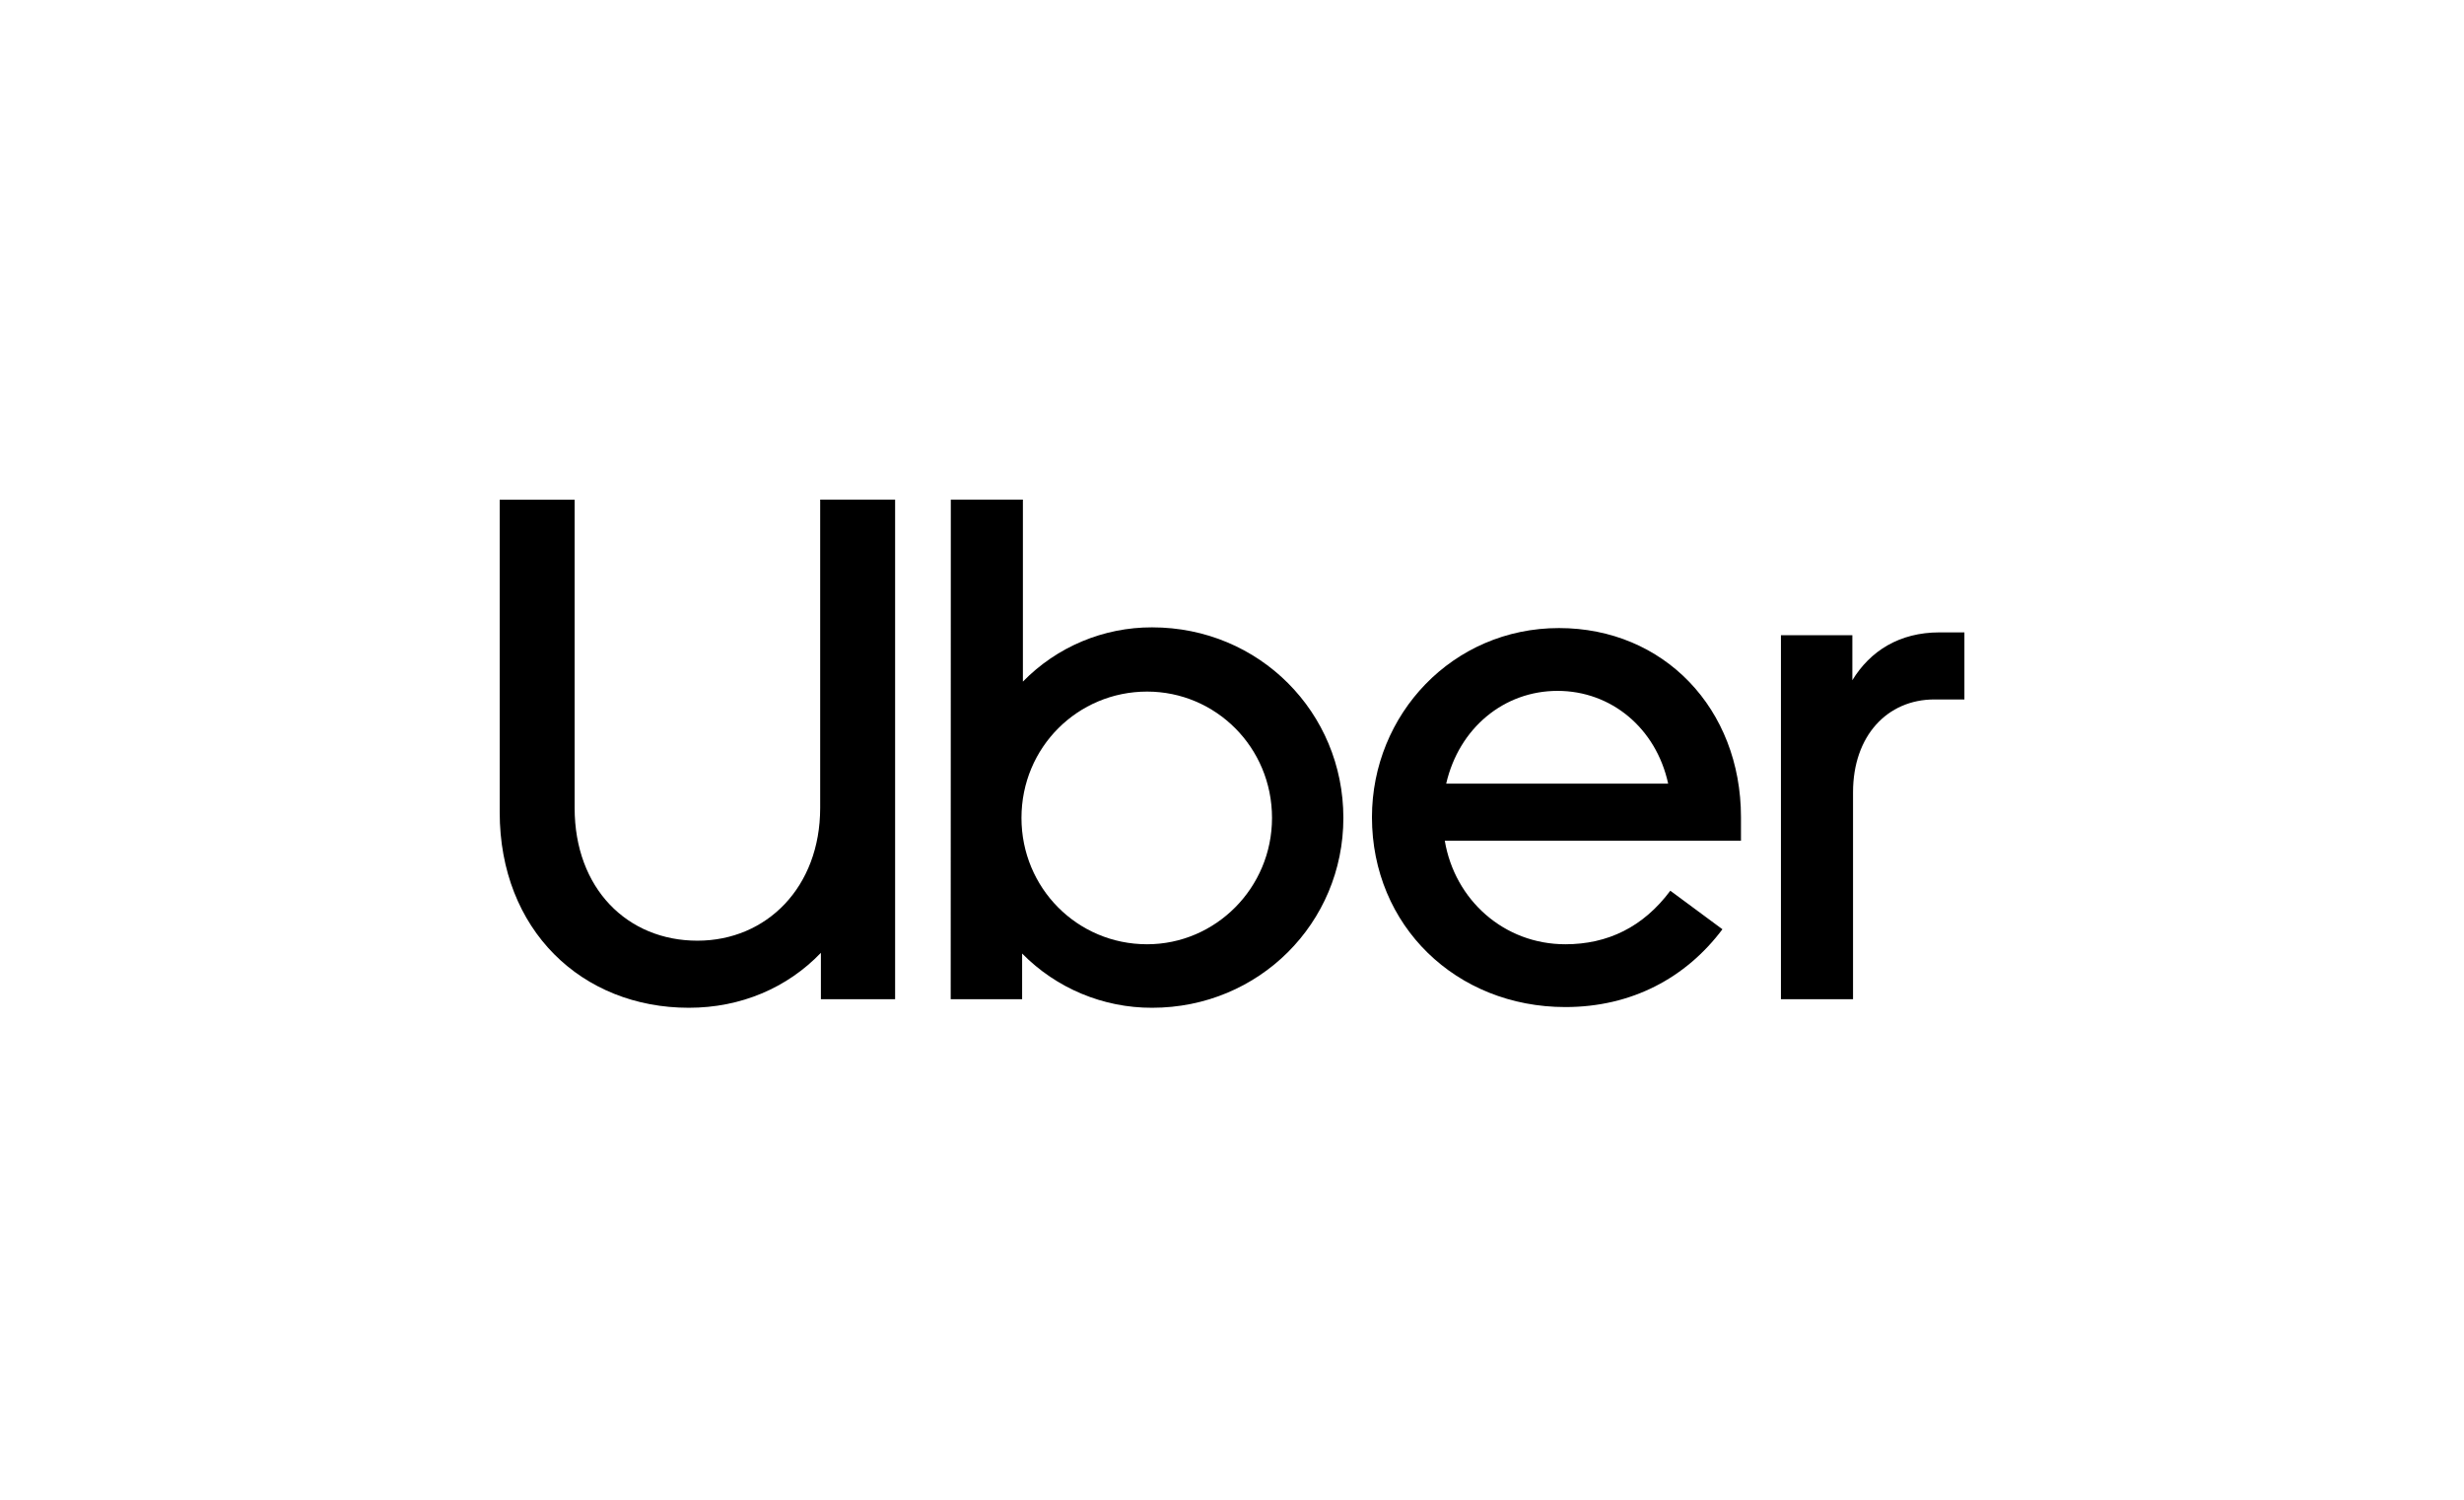
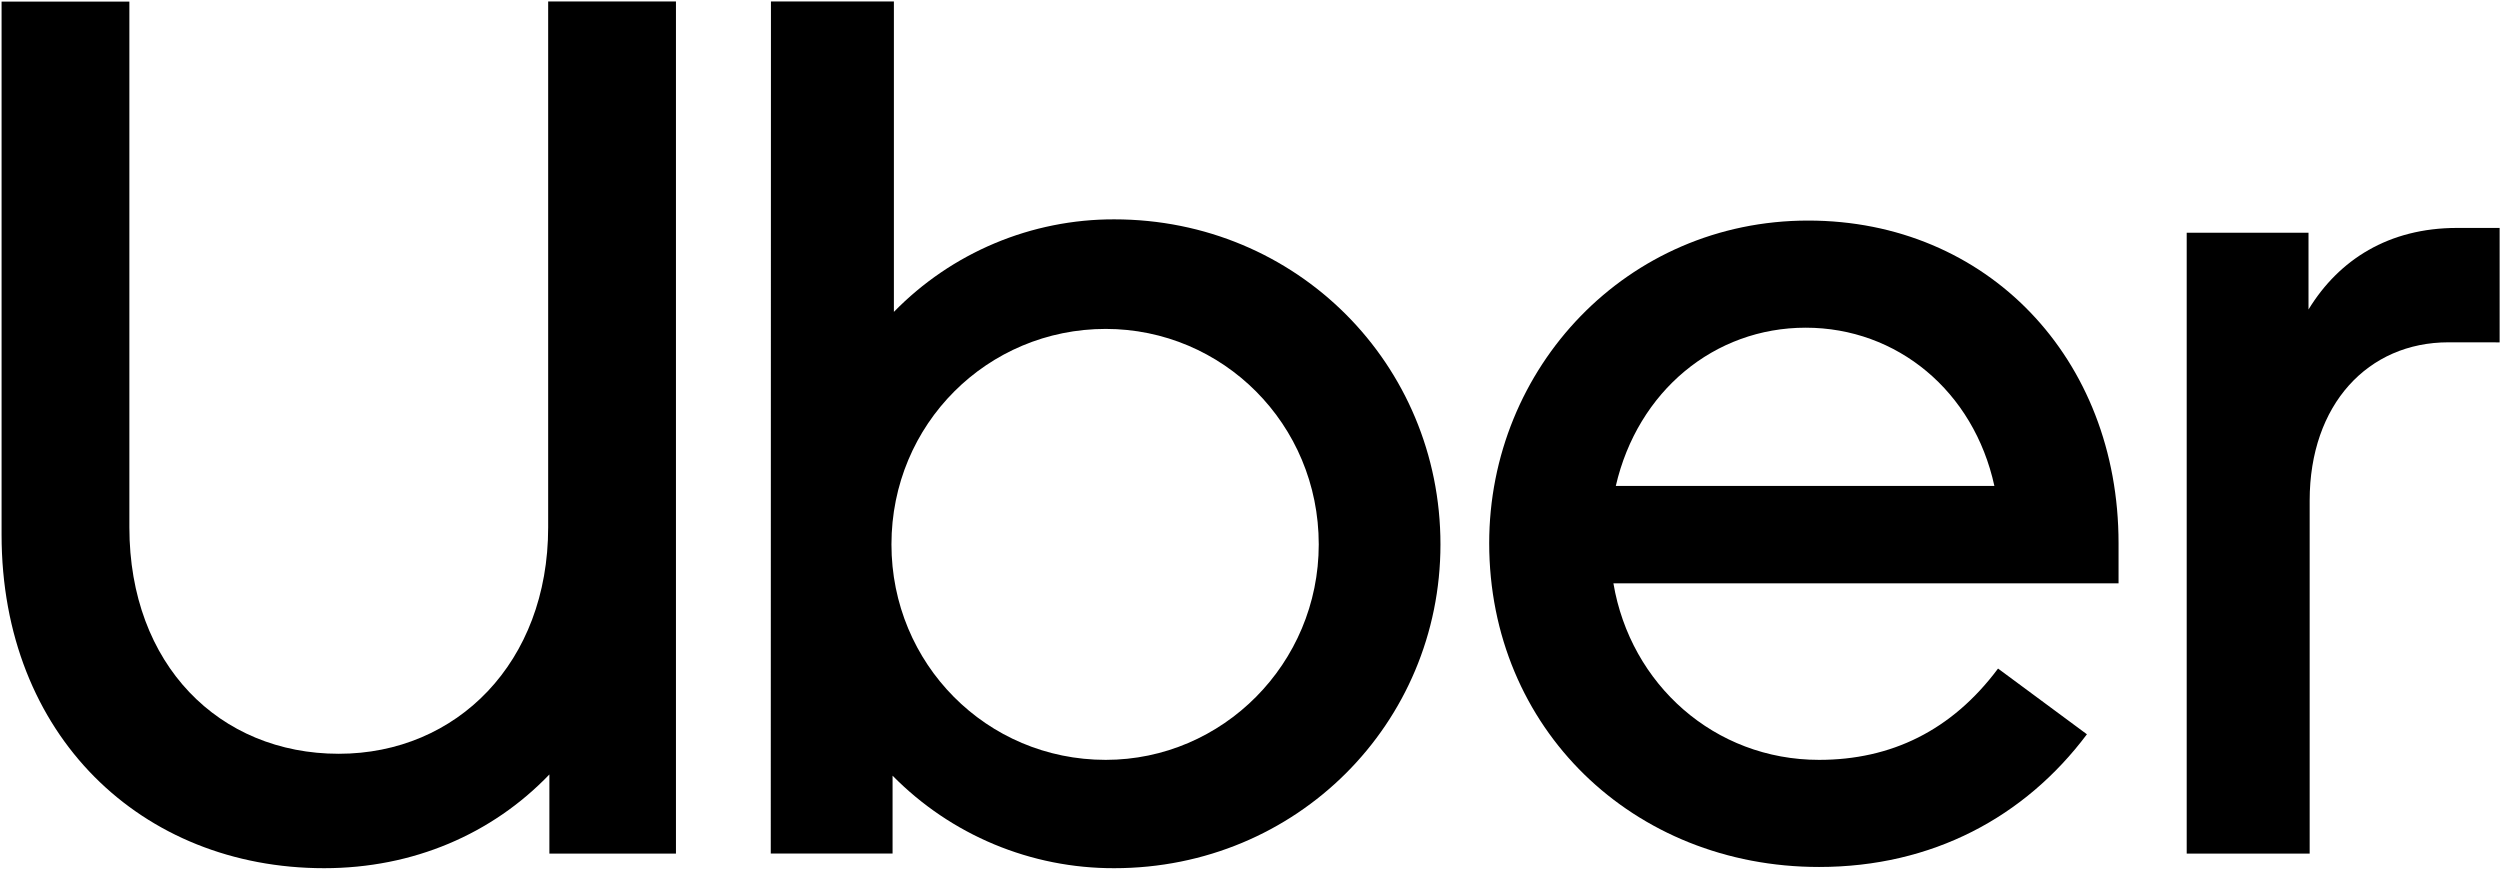
- <svg xmlns="http://www.w3.org/2000/svg" viewBox="0 0 2104.51 1280.94">
-   <path d="M595.67,803.49c59.13,0,104.85-45.73,104.85-113.4V426.72h64V853.48H701.13V813.85c-28.65,29.87-68.27,46.94-112.78,46.94-91.45,0-161.56-66.45-161.56-167v-267h64V690.09c0,68.89,45.11,113.4,104.86,113.4" />
-   <path d="M812.09,426.73h61.57V582.19A153.73,153.73,0,0,1,984,535.85c91.45,0,163.38,72.55,163.38,162.78,0,89.62-71.93,162.16-163.38,162.16a155.13,155.13,0,0,1-111-46.33v39h-61ZM979.74,806.54c58.53,0,106.69-48.17,106.69-107.91,0-60.36-48.16-107.91-106.69-107.91-59.14,0-107.3,47.55-107.3,107.91,0,59.74,47.55,107.91,107.3,107.91" />
-   <path d="M1331.51,536.46c89.61,0,155.46,68.89,155.46,161.56v20.12H1234c8.54,50.6,50.6,88.4,103,88.4,36,0,66.46-14.64,89.62-45.73l44.51,32.92c-31.1,41.46-77.43,66.45-134.13,66.45-93.27,0-165.21-69.5-165.21-162.16,0-87.79,68.89-161.56,159.73-161.56m-96.33,132.91h189.6c-10.36-47.56-48.77-79.26-94.49-79.26s-84.13,31.7-95.11,79.26" />
-   <path d="M1652.18,597.43c-40.24,0-69.5,31.09-69.5,79.25v176.8H1521.1V542.56h61V581c15.24-25,40.24-40.85,74.38-40.85h21.33v57.31Z" />
+ <svg xmlns="http://www.w3.org/2000/svg" width="1252" height="435" viewBox="0 0 1252 435" fill="black">
+   <path d="M169.67 377.49C228.8 377.49 274.52 331.76 274.52 264.09V0.72H338.52V427.48H275.13V387.85C246.48 417.72 206.86 434.79 162.35 434.79C70.9 434.79 0.79 368.34 0.79 267.79V0.79H64.79V264.09C64.79 332.98 109.9 377.49 169.65 377.49" />
+   <path d="M386.09 0.73H447.66V156.19C462.02 141.481 479.183 129.802 498.136 121.842C517.088 113.883 537.444 109.805 558 109.85C649.45 109.85 721.38 182.4 721.38 272.63C721.38 362.25 649.45 434.79 558 434.79C537.346 434.846 516.888 430.777 497.827 422.821C478.766 414.865 461.486 403.183 447 388.46V427.46H386L386.09 0.73ZM553.74 380.54C612.27 380.54 660.43 332.37 660.43 272.63C660.43 212.27 612.27 164.72 553.74 164.72C494.6 164.72 446.44 212.27 446.44 272.63C446.44 332.37 493.99 380.54 553.74 380.54Z" />
+   <path d="M905.51 110.46C995.12 110.46 1060.97 179.35 1060.97 272.02V292.14H808C816.54 342.74 858.6 380.54 911 380.54C947 380.54 977.46 365.9 1000.62 334.81L1045.13 367.73C1014.03 409.19 967.7 434.18 911 434.18C817.73 434.18 745.79 364.68 745.79 272.02C745.79 184.23 814.68 110.46 905.52 110.46M809.19 243.37H998.79C988.43 195.81 950.02 164.11 904.3 164.11C858.58 164.11 820.17 195.81 809.19 243.37Z" />
+   <path d="M1226.18 171.43C1185.94 171.43 1156.68 202.52 1156.68 250.68V427.48H1095.1V116.56H1156.1V155C1171.34 130 1196.34 114.15 1230.48 114.15H1251.81V171.46L1226.18 171.43Z" />
</svg>
